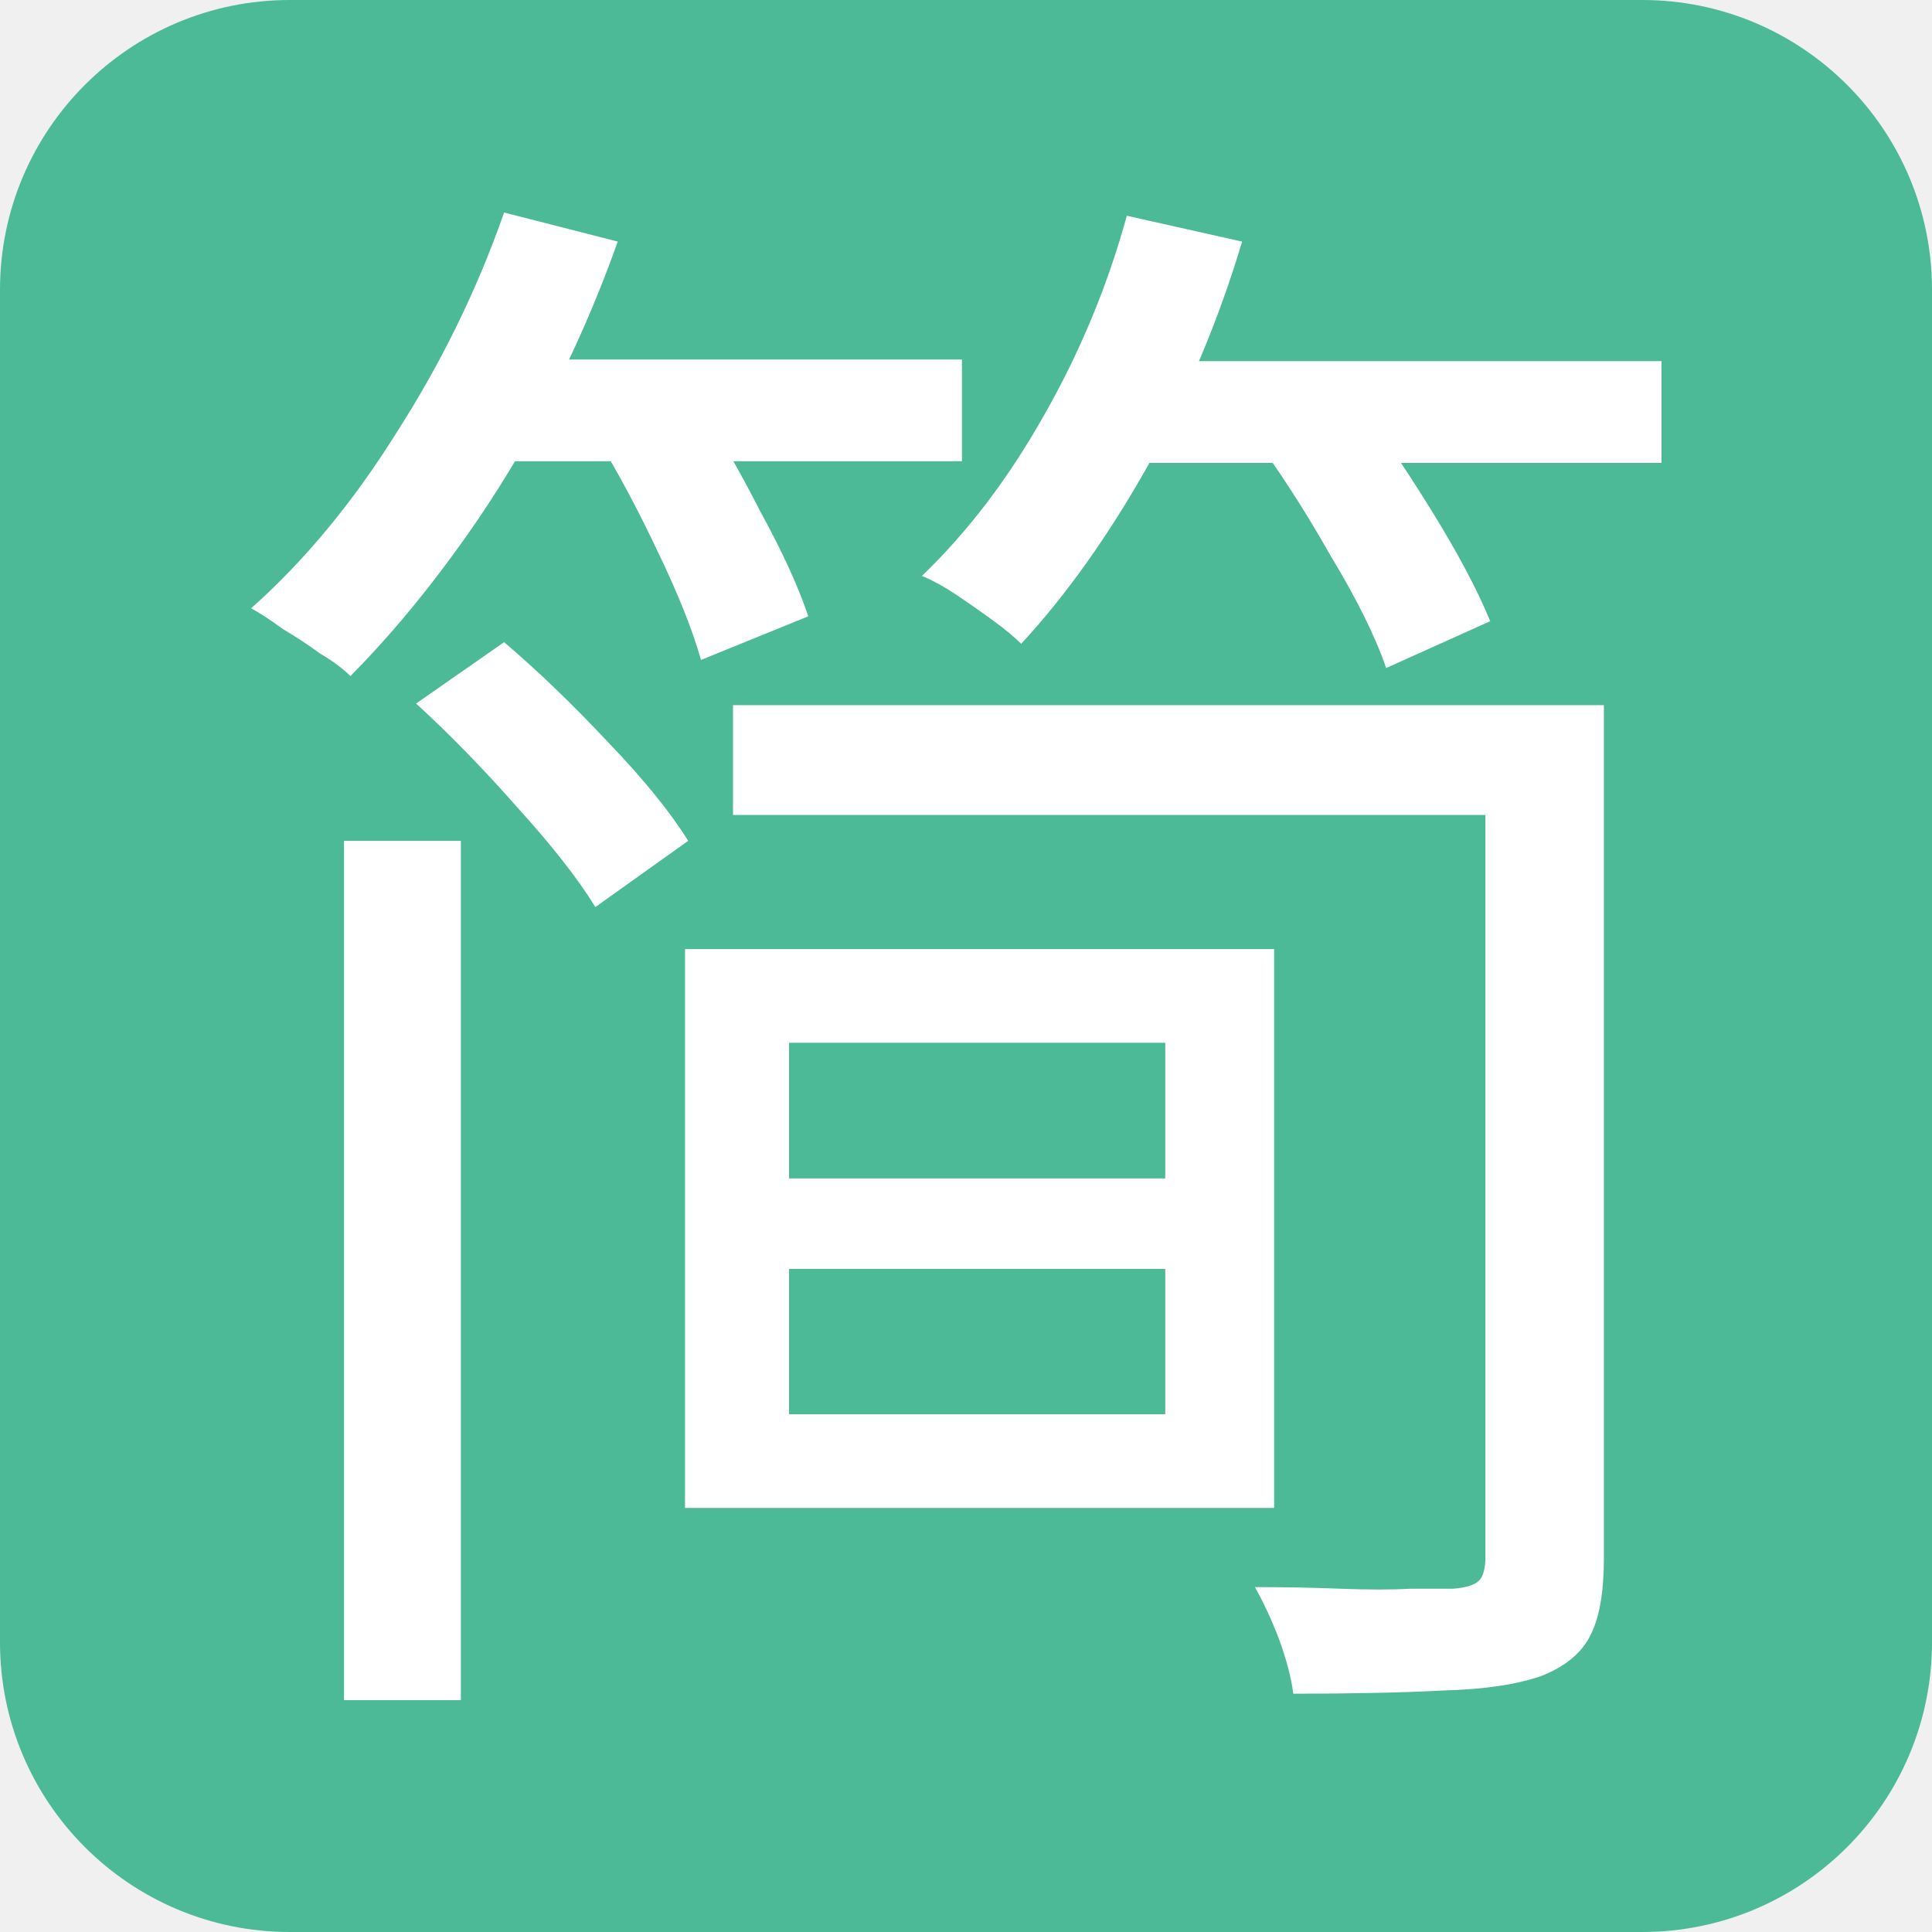
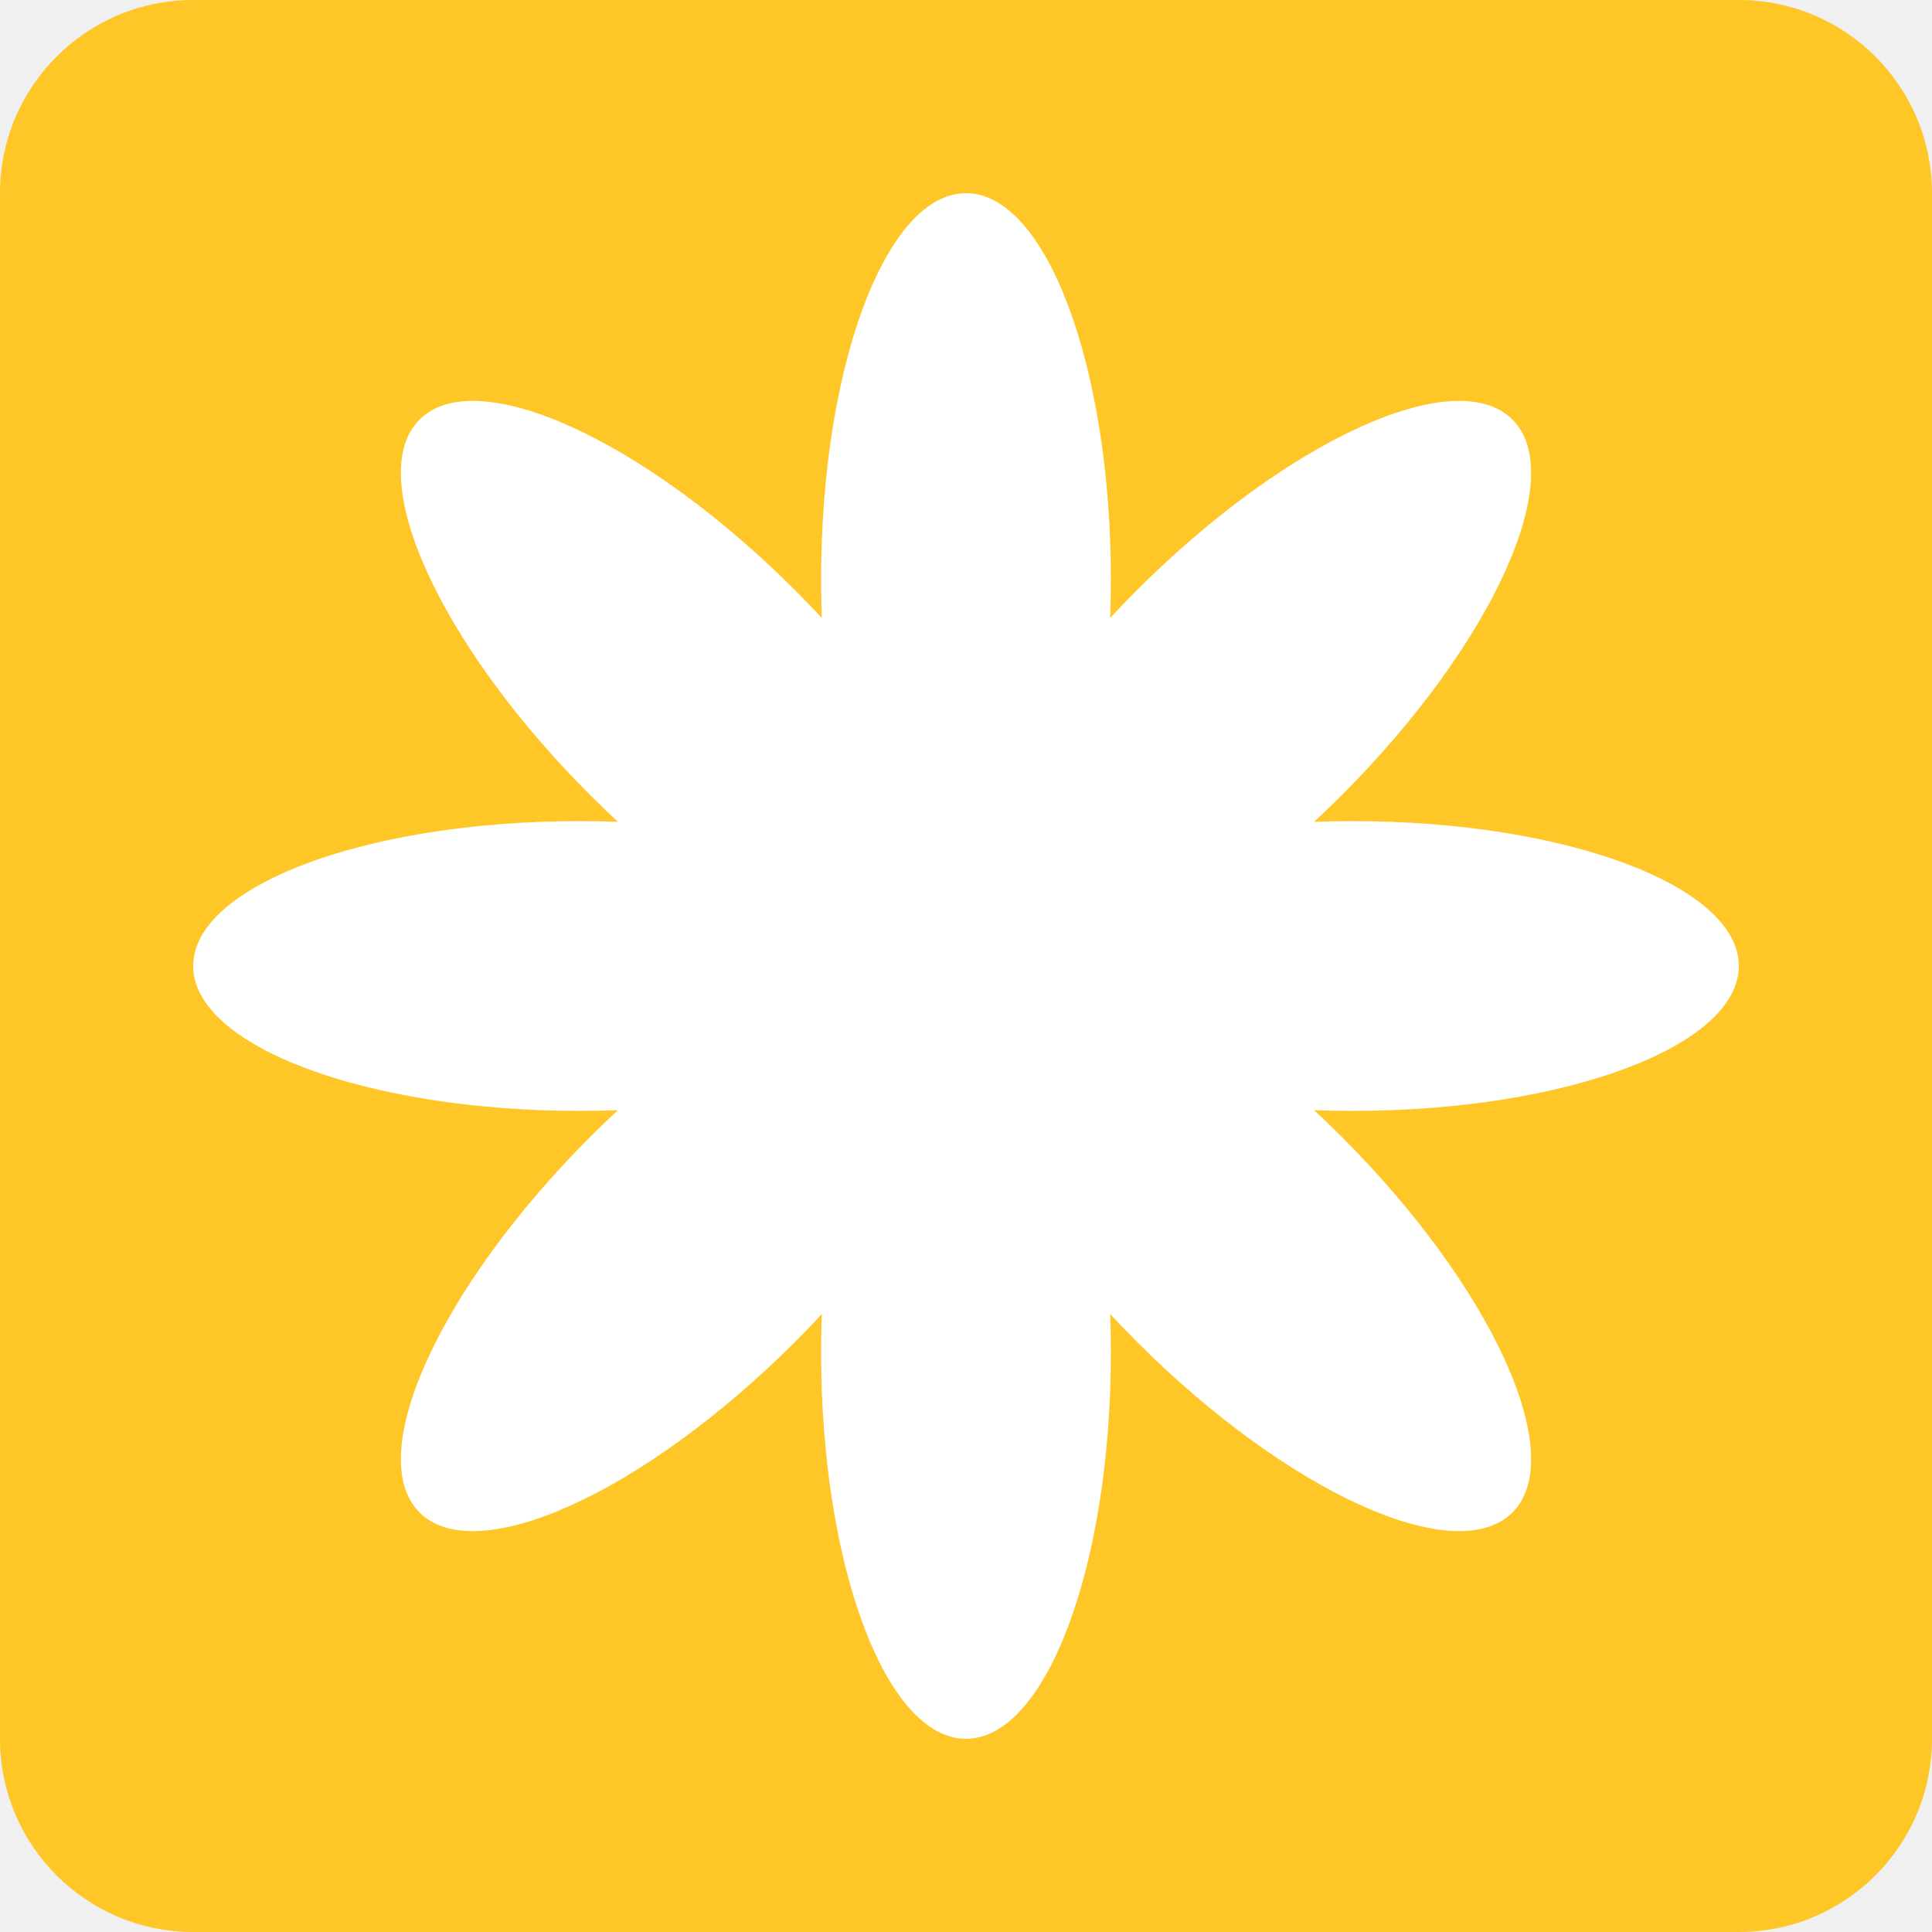
<svg xmlns="http://www.w3.org/2000/svg" width="100" height="100" viewBox="0 0 100 100" fill="none">
-   <path d="M85 0C93.284 0 100 6.716 100 15V85C100 93.284 93.284 100 85 100H15C6.716 100 3.2215e-07 93.284 0 85V15C0 6.716 6.716 3.22129e-07 15 0H85Z" fill="#4CBA97" />
-   <path d="M24.601 18.608H49.79V23.875H24.601V18.608ZM55.922 18.692H86V23.959H55.922V18.692ZM26.092 11L31.975 12.505C30.925 15.459 29.683 18.302 28.246 21.033C26.81 23.764 25.208 26.328 23.44 28.724C21.728 31.065 19.96 33.155 18.137 34.995C17.751 34.604 17.226 34.214 16.563 33.824C15.955 33.378 15.32 32.96 14.657 32.57C14.05 32.124 13.497 31.762 13 31.483C15.762 29.031 18.275 25.993 20.54 22.37C22.86 18.747 24.711 14.957 26.092 11ZM58.325 11.167L64.291 12.505C63.075 16.574 61.446 20.447 59.402 24.126C57.358 27.749 55.176 30.814 52.856 33.322C52.524 32.988 52.055 32.598 51.447 32.152C50.84 31.706 50.204 31.26 49.541 30.814C48.879 30.368 48.271 30.034 47.718 29.811C50.094 27.526 52.193 24.767 54.016 21.534C55.894 18.246 57.33 14.79 58.325 11.167ZM30.815 22.538L35.952 20.615C37.112 22.342 38.245 24.293 39.35 26.467C40.51 28.585 41.338 30.396 41.835 31.901L36.284 34.158C35.842 32.598 35.096 30.731 34.047 28.557C32.997 26.328 31.92 24.321 30.815 22.538ZM64.788 22.454L69.925 20.28C71.306 22.119 72.687 24.154 74.068 26.383C75.449 28.613 76.471 30.536 77.134 32.152L71.748 34.577C71.196 32.96 70.229 31.009 68.848 28.724C67.522 26.383 66.169 24.293 64.788 22.454ZM38.024 60.996H63.13V65.677H38.024V60.996ZM17.806 43.522H23.855V88H17.806V43.522ZM37.941 36.499H80.2V42.185H37.941V36.499ZM21.535 36.416L26.092 33.239C27.86 34.744 29.655 36.472 31.478 38.422C33.301 40.317 34.682 42.017 35.621 43.522L30.815 46.95C29.931 45.501 28.578 43.773 26.755 41.767C24.987 39.76 23.247 37.977 21.535 36.416ZM76.885 36.499H83.017V80.643C83.017 82.371 82.796 83.68 82.354 84.572C81.912 85.52 81.056 86.244 79.785 86.746C78.515 87.192 76.83 87.443 74.731 87.498C72.632 87.61 70.036 87.666 66.942 87.666C66.832 86.829 66.583 85.882 66.196 84.823C65.81 83.82 65.395 82.928 64.954 82.148C66.5 82.148 67.964 82.175 69.345 82.231C70.781 82.287 72.024 82.287 73.074 82.231C74.123 82.231 74.841 82.231 75.228 82.231C75.891 82.175 76.333 82.036 76.554 81.813C76.775 81.59 76.885 81.172 76.885 80.559V36.499ZM40.841 53.973V73.202H60.313V53.973H40.841ZM35.455 49.124H65.948V78.051H35.455V49.124Z" fill="white" />
+   <rect width="100" height="100" rx="10" fill="#FEC627" />
+   <ellipse cx="64.142" cy="35.858" rx="7.5" ry="20" transform="rotate(45 64.1416 35.8575)" fill="white" />
+   <ellipse cx="35.858" cy="64.143" rx="7.5" ry="20" transform="rotate(45 35.8584 64.1427)" fill="white" />
+   <ellipse cx="35.857" cy="35.858" rx="7.5" ry="20" transform="rotate(135 35.8573 35.8584)" fill="white" />
+   <ellipse cx="64.142" cy="64.143" rx="7.5" ry="20" transform="rotate(135 64.1425 64.1426)" fill="white" />
+   <ellipse cx="50" cy="70" rx="7.5" ry="20" transform="rotate(-180 50 70)" fill="white" />
+   <ellipse cx="50" cy="30" rx="7.5" ry="20" transform="rotate(-180 50 30)" fill="white" />
+   <ellipse cx="70" cy="50" rx="7.5" ry="20" transform="rotate(-90 70 50)" fill="white" />
+   <ellipse cx="30" cy="50" rx="7.5" ry="20" transform="rotate(-90 30 50)" fill="white" />
</svg>
